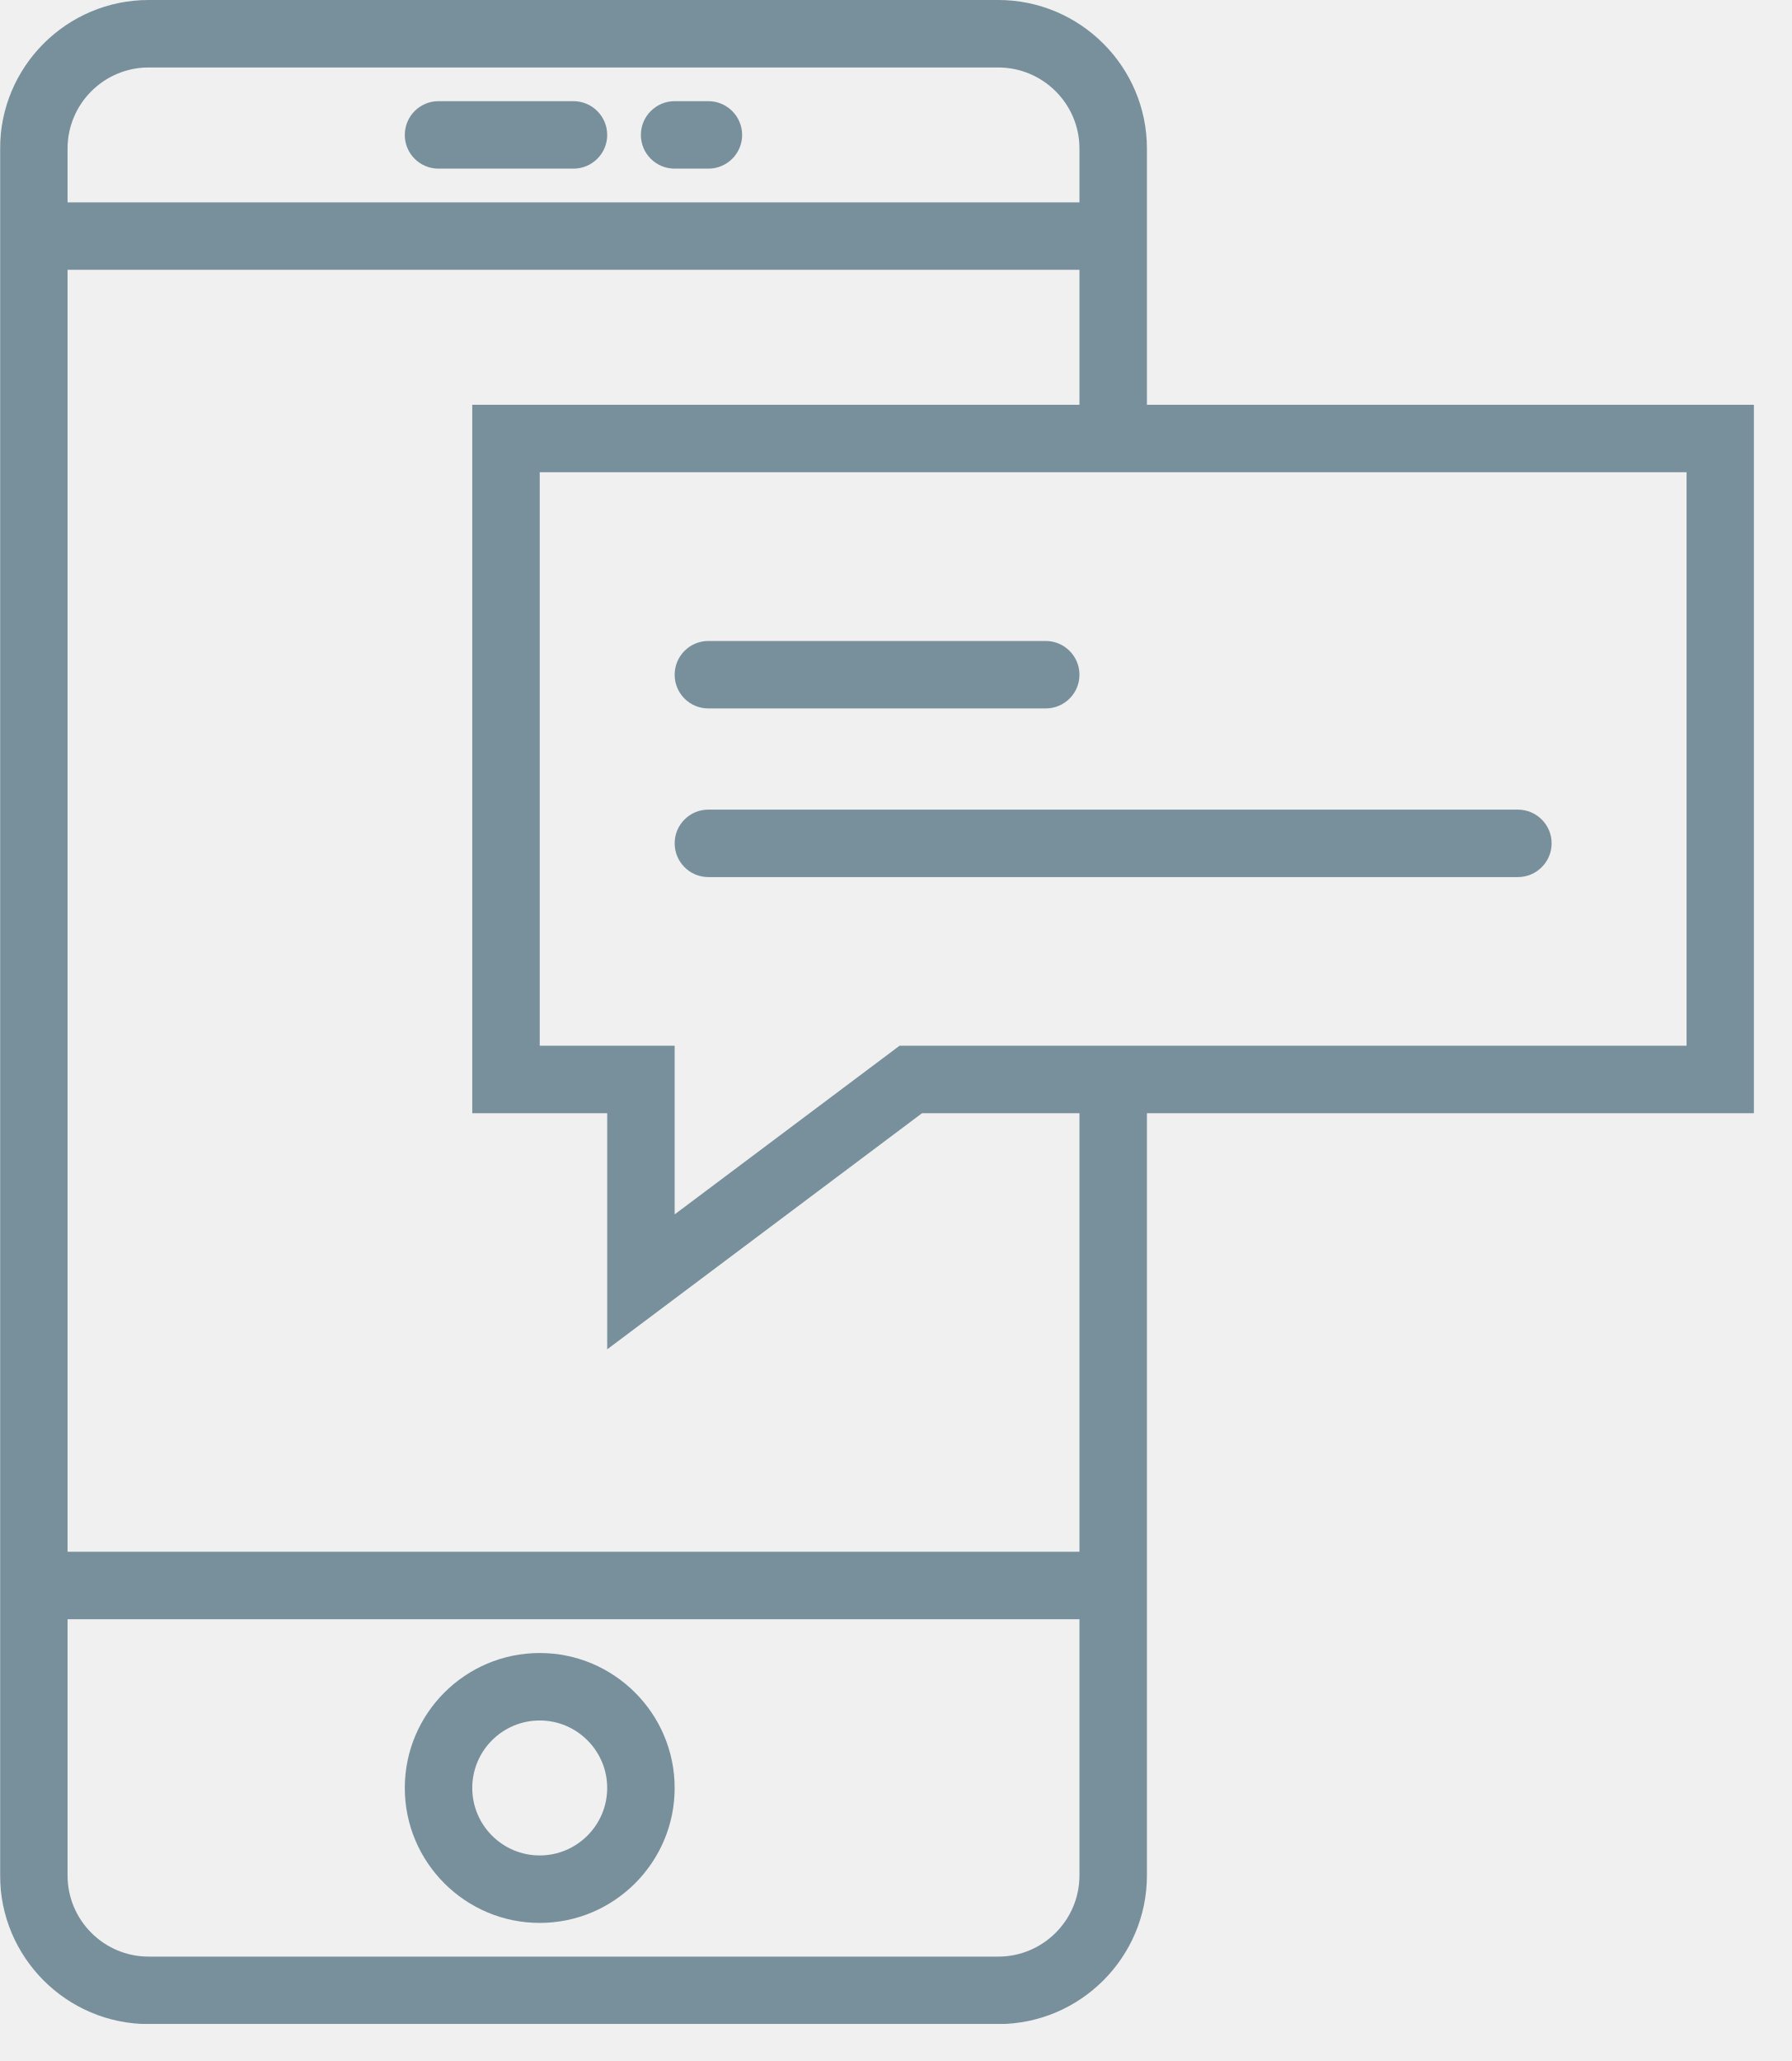
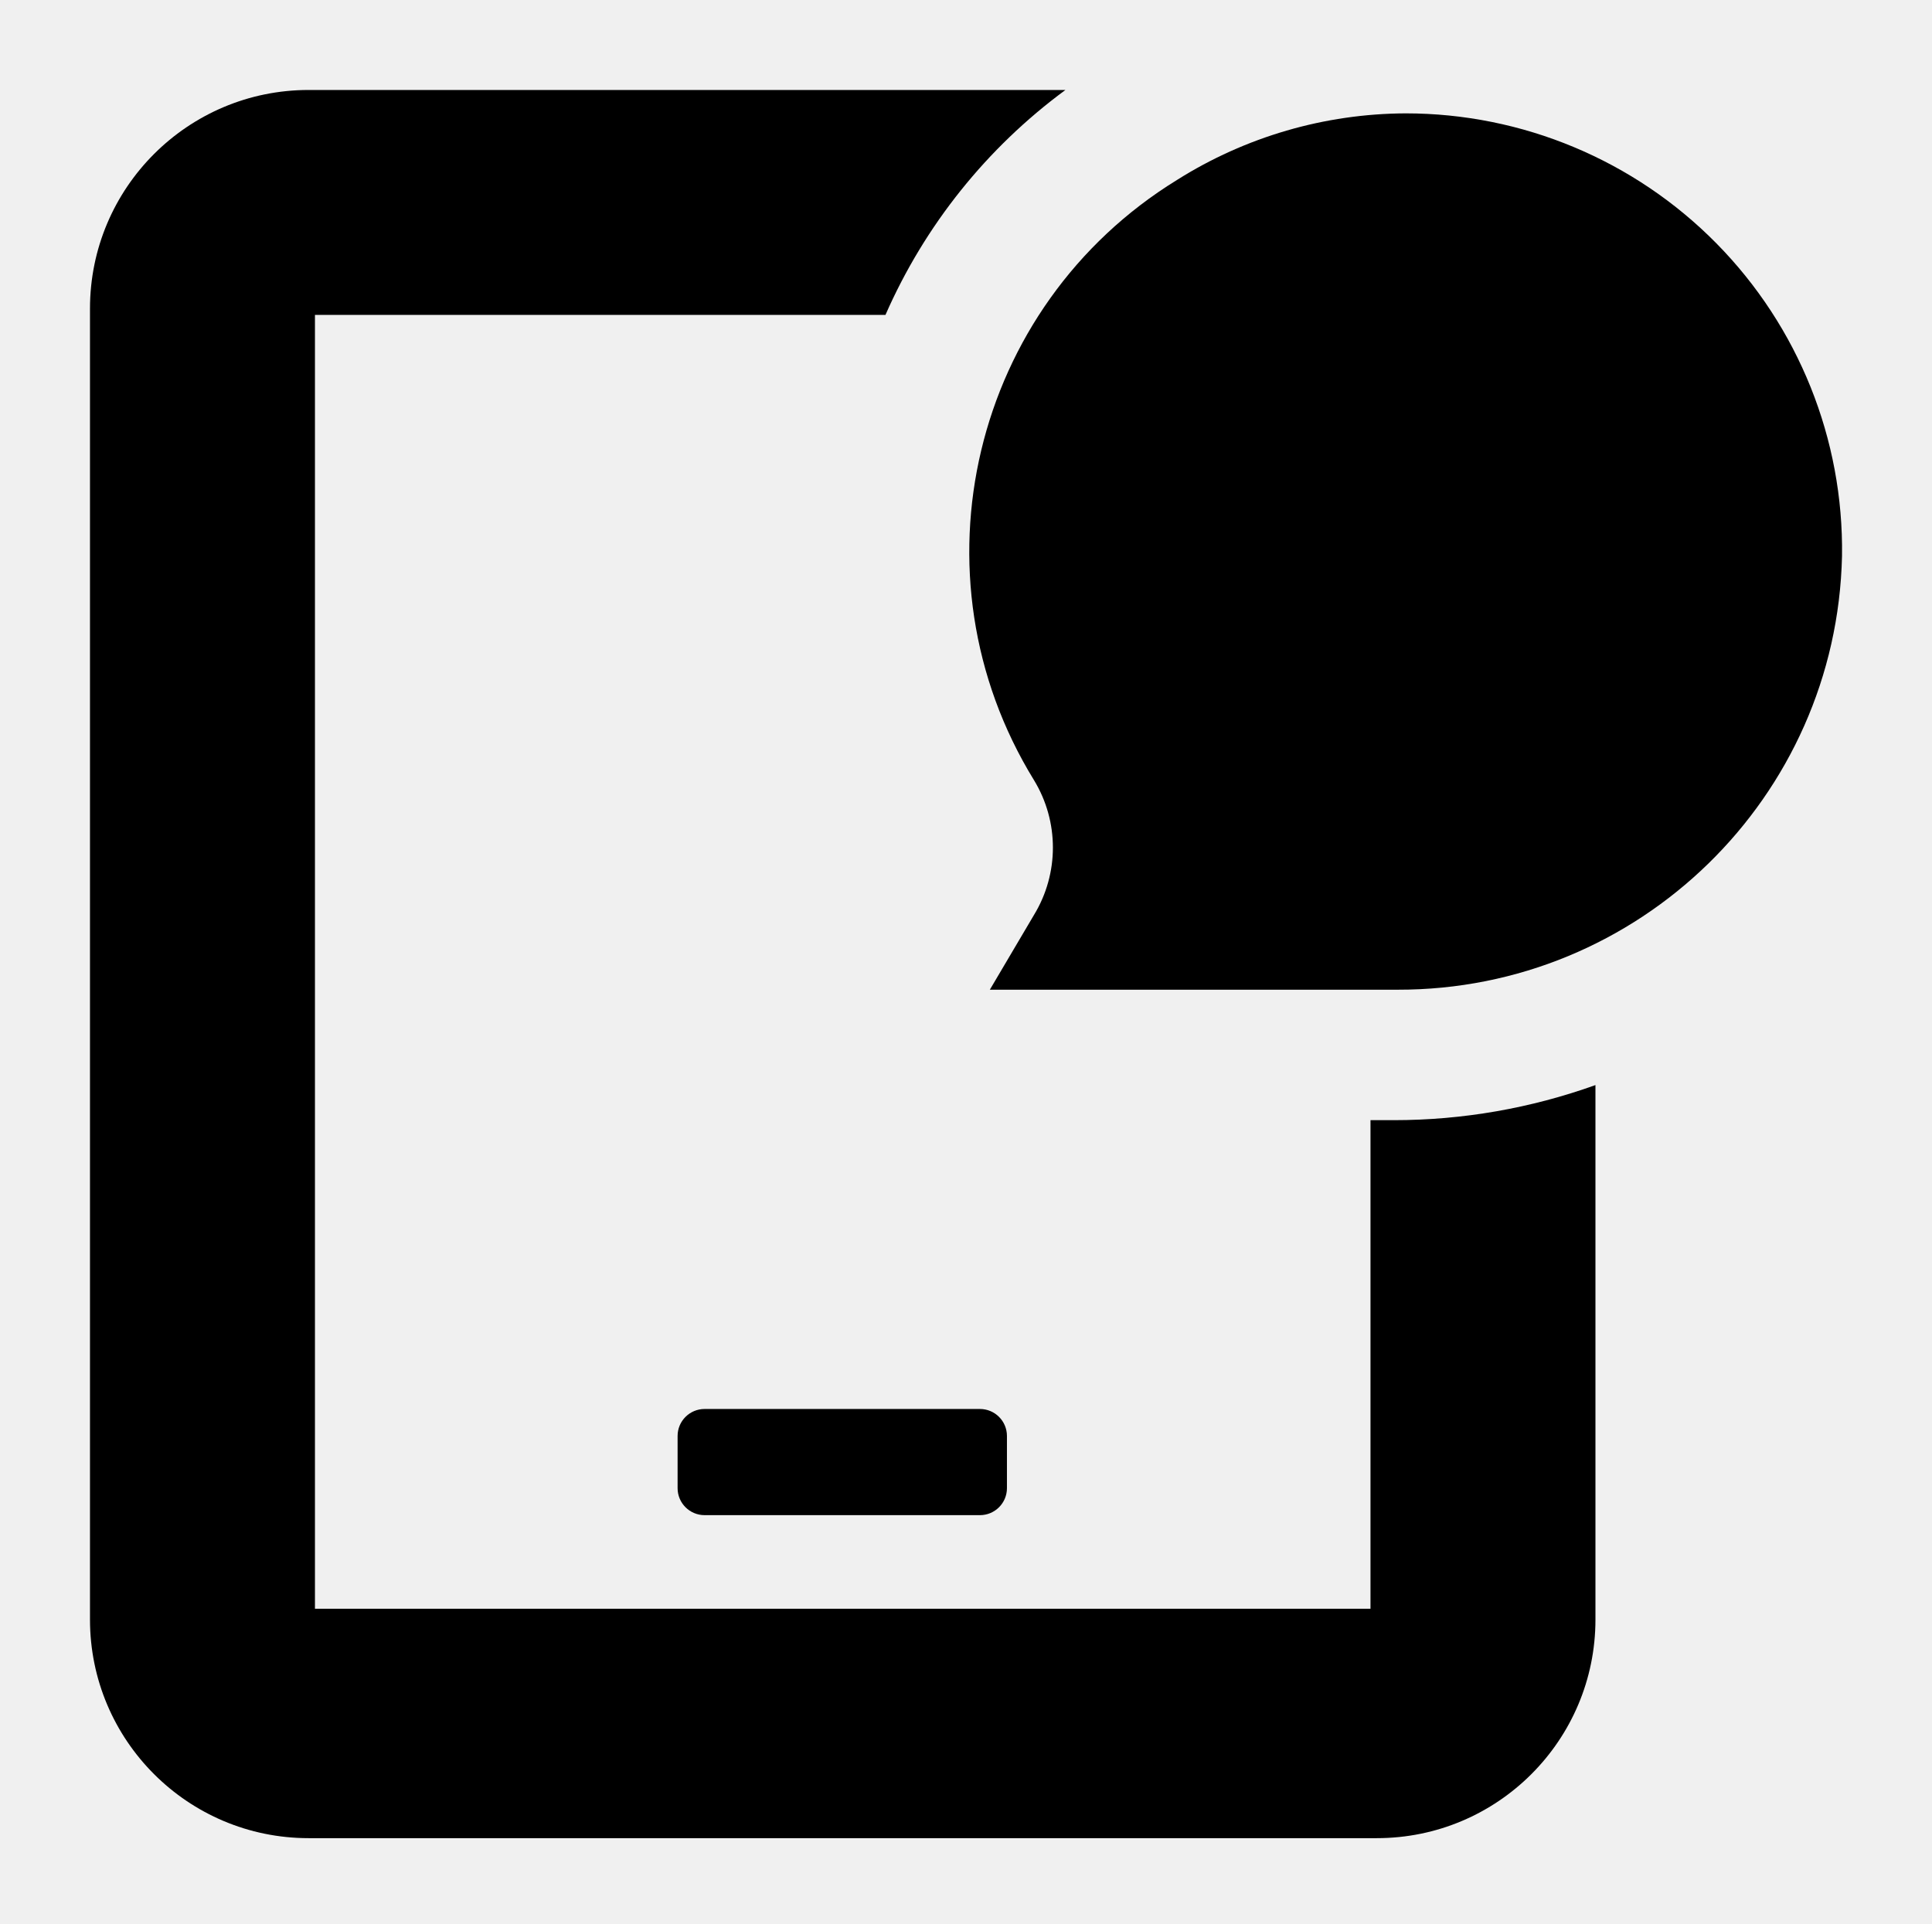
- <svg xmlns="http://www.w3.org/2000/svg" xmlns:xlink="http://www.w3.org/1999/xlink" version="1.1" viewBox="0 0 20 23">
+ <svg xmlns="http://www.w3.org/2000/svg" id="Layer_1" data-name="Layer 1" viewBox="0 0 21.47 21.38">
  <defs>
-     <polygon id="svg-icon-nav-text-path-1" points="0.001 0.412 19.576 0.412 19.576 23 0.001 23" />
+     <style>.text-inside-class-svg.text-inside-class-svg-b</style>
  </defs>
-   <g id="svg-icon-nav-text-page-1" fill="none" fill-rule="evenodd" stroke="none" stroke-width="1">
-     <g id="svg-icon-nav-text-menu" transform="translate(-1073, -28)">
-       <g id="svg-icon-nav-text-page-1" transform="translate(1073, 27)">
-         <g id="svg-icon-nav-text-group-1" transform="translate(0, 0.588)">
-           <mask id="svg-icon-nav-text-mask-1" fill="white">
-             <use xlink:href="#svg-icon-nav-text-path-1" />
-           </mask>
-           <g id="Clip-8" />
-           <path id="svg-icon-nav-text-fill-4" fill="#78909C" d="M18.824,12.082 L12.801,12.082 L10.04,12.082 L7.53,13.964 L7.53,12.082 L6.024,12.082 L6.024,5.682 L12.801,5.682 L18.824,5.682 L18.824,12.082 Z M12.048,17.729 L0.754,17.729 L0.754,3.423 L12.048,3.423 L12.048,4.929 L5.271,4.929 L5.271,12.835 L6.777,12.835 L6.777,15.47 L10.291,12.835 L12.048,12.835 L12.048,17.729 Z M1.659,22.247 C1.16,22.247 0.754,21.841 0.754,21.341 L0.754,18.482 L12.048,18.482 L12.048,21.341 C12.048,21.841 11.641,22.247 11.142,22.247 L1.659,22.247 Z M11.141,1.165 C11.641,1.165 12.048,1.571 12.048,2.07 L12.048,2.67 L0.754,2.67 L0.754,2.07 C0.754,1.571 1.16,1.165 1.659,1.165 L11.141,1.165 Z M19.577,4.929 L12.801,4.929 L12.801,2.07 C12.801,1.156 12.056,0.412 11.142,0.412 L1.659,0.412 C0.744,0.412 0.001,1.156 0.001,2.07 L0.001,21.341 C0.001,22.255 0.744,23 1.659,23 L11.141,23 C12.056,23 12.801,22.255 12.801,21.341 L12.801,12.835 L19.577,12.835 L19.577,4.929 Z" mask="url(#svg-icon-nav-text-mask-1)" />
-           <path id="svg-icon-nav-text-fill-1" fill="#78909C" d="M6.024,21.118 C5.608,21.118 5.271,20.78 5.271,20.365 C5.271,19.95 5.608,19.612 6.024,19.612 C6.439,19.612 6.777,19.95 6.777,20.365 C6.777,20.78 6.439,21.118 6.024,21.118 M6.024,18.859 C5.193,18.859 4.518,19.535 4.518,20.365 C4.518,21.195 5.193,21.871 6.024,21.871 C6.854,21.871 7.53,21.195 7.53,20.365 C7.53,19.535 6.854,18.859 6.024,18.859" mask="url(#svg-icon-nav-text-mask-1)" />
-           <path id="svg-icon-nav-text-fill-2" fill="#78909C" d="M4.894,2.294 L6.4,2.294 C6.608,2.294 6.777,2.126 6.777,1.918 C6.777,1.71 6.608,1.541 6.4,1.541 L4.894,1.541 C4.686,1.541 4.518,1.71 4.518,1.918 C4.518,2.126 4.686,2.294 4.894,2.294" mask="url(#svg-icon-nav-text-mask-1)" />
-           <path id="svg-icon-nav-text-fill-3" fill="#78909C" d="M7.53,2.294 L7.906,2.294 C8.114,2.294 8.283,2.126 8.283,1.918 C8.283,1.71 8.114,1.541 7.906,1.541 L7.53,1.541 C7.322,1.541 7.153,1.71 7.153,1.918 C7.153,2.126 7.322,2.294 7.53,2.294" mask="url(#svg-icon-nav-text-mask-1)" />
-           <path id="svg-icon-nav-text-fill-5" fill="#78909C" d="M7.906,8.318 L11.671,8.318 C11.879,8.318 12.048,8.15 12.048,7.942 C12.048,7.734 11.879,7.565 11.671,7.565 L7.906,7.565 C7.698,7.565 7.53,7.734 7.53,7.942 C7.53,8.15 7.698,8.318 7.906,8.318" mask="url(#svg-icon-nav-text-mask-1)" />
-           <path id="svg-icon-nav-text-fill-6" fill="#78909C" d="M7.53,9.823 C7.53,10.031 7.698,10.2 7.906,10.2 L16.941,10.2 C17.149,10.2 17.318,10.031 17.318,9.823 C17.318,9.616 17.149,9.447 16.941,9.447 L7.906,9.447 C7.698,9.447 7.53,9.616 7.53,9.823" mask="url(#svg-icon-nav-text-mask-1)" />
-         </g>
-       </g>
-     </g>
-   </g>
+   <path class="text-inside-class-svg" d="M20.47,6.18a4.85,4.85,0,0,0-4.85-4.92h0A4.8,4.8,0,0,0,13.08,2a4.85,4.85,0,0,0-1.59,6.67,1.44,1.44,0,0,1,0,1.5L11,11h4.53A4.93,4.93,0,0,0,20.47,6.18Z" />
+   <path class="text-inside-class-svg-b" d="M15.23,12.45v5.43H3.5V3.5H9.84a6.19,6.19,0,0,1,2-2.5H3.43A2.43,2.43,0,0,0,1,3.43V18a2.43,2.43,0,0,0,2.43,2.43H15.3A2.43,2.43,0,0,0,17.73,18V12.06a6.63,6.63,0,0,1-2.24.39Z" />
+   <rect class="text-inside-class-svg-b" x="7.53" y="15.66" width="3.66" height="1.18" rx="0.3" ry="0.3" />
</svg>
